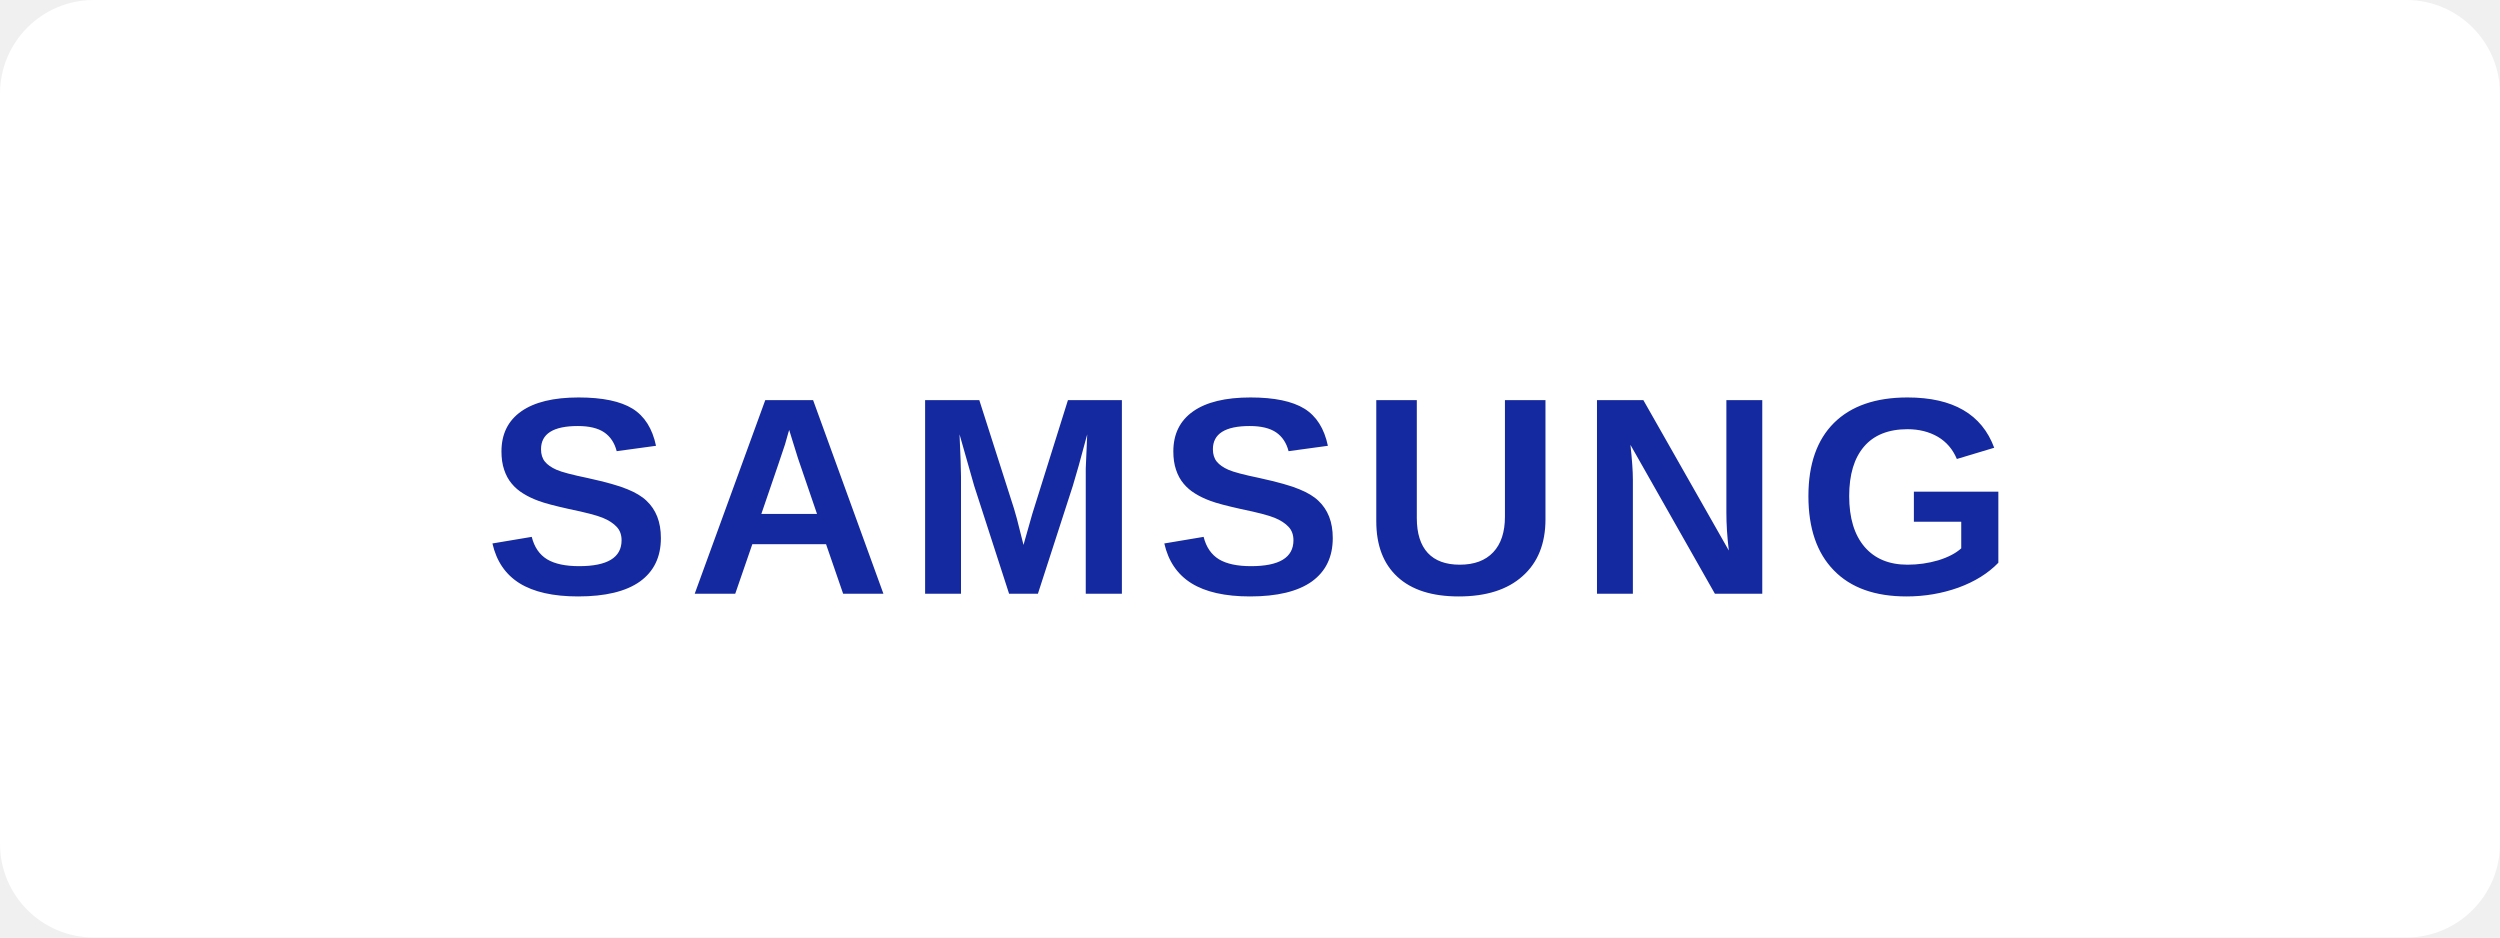
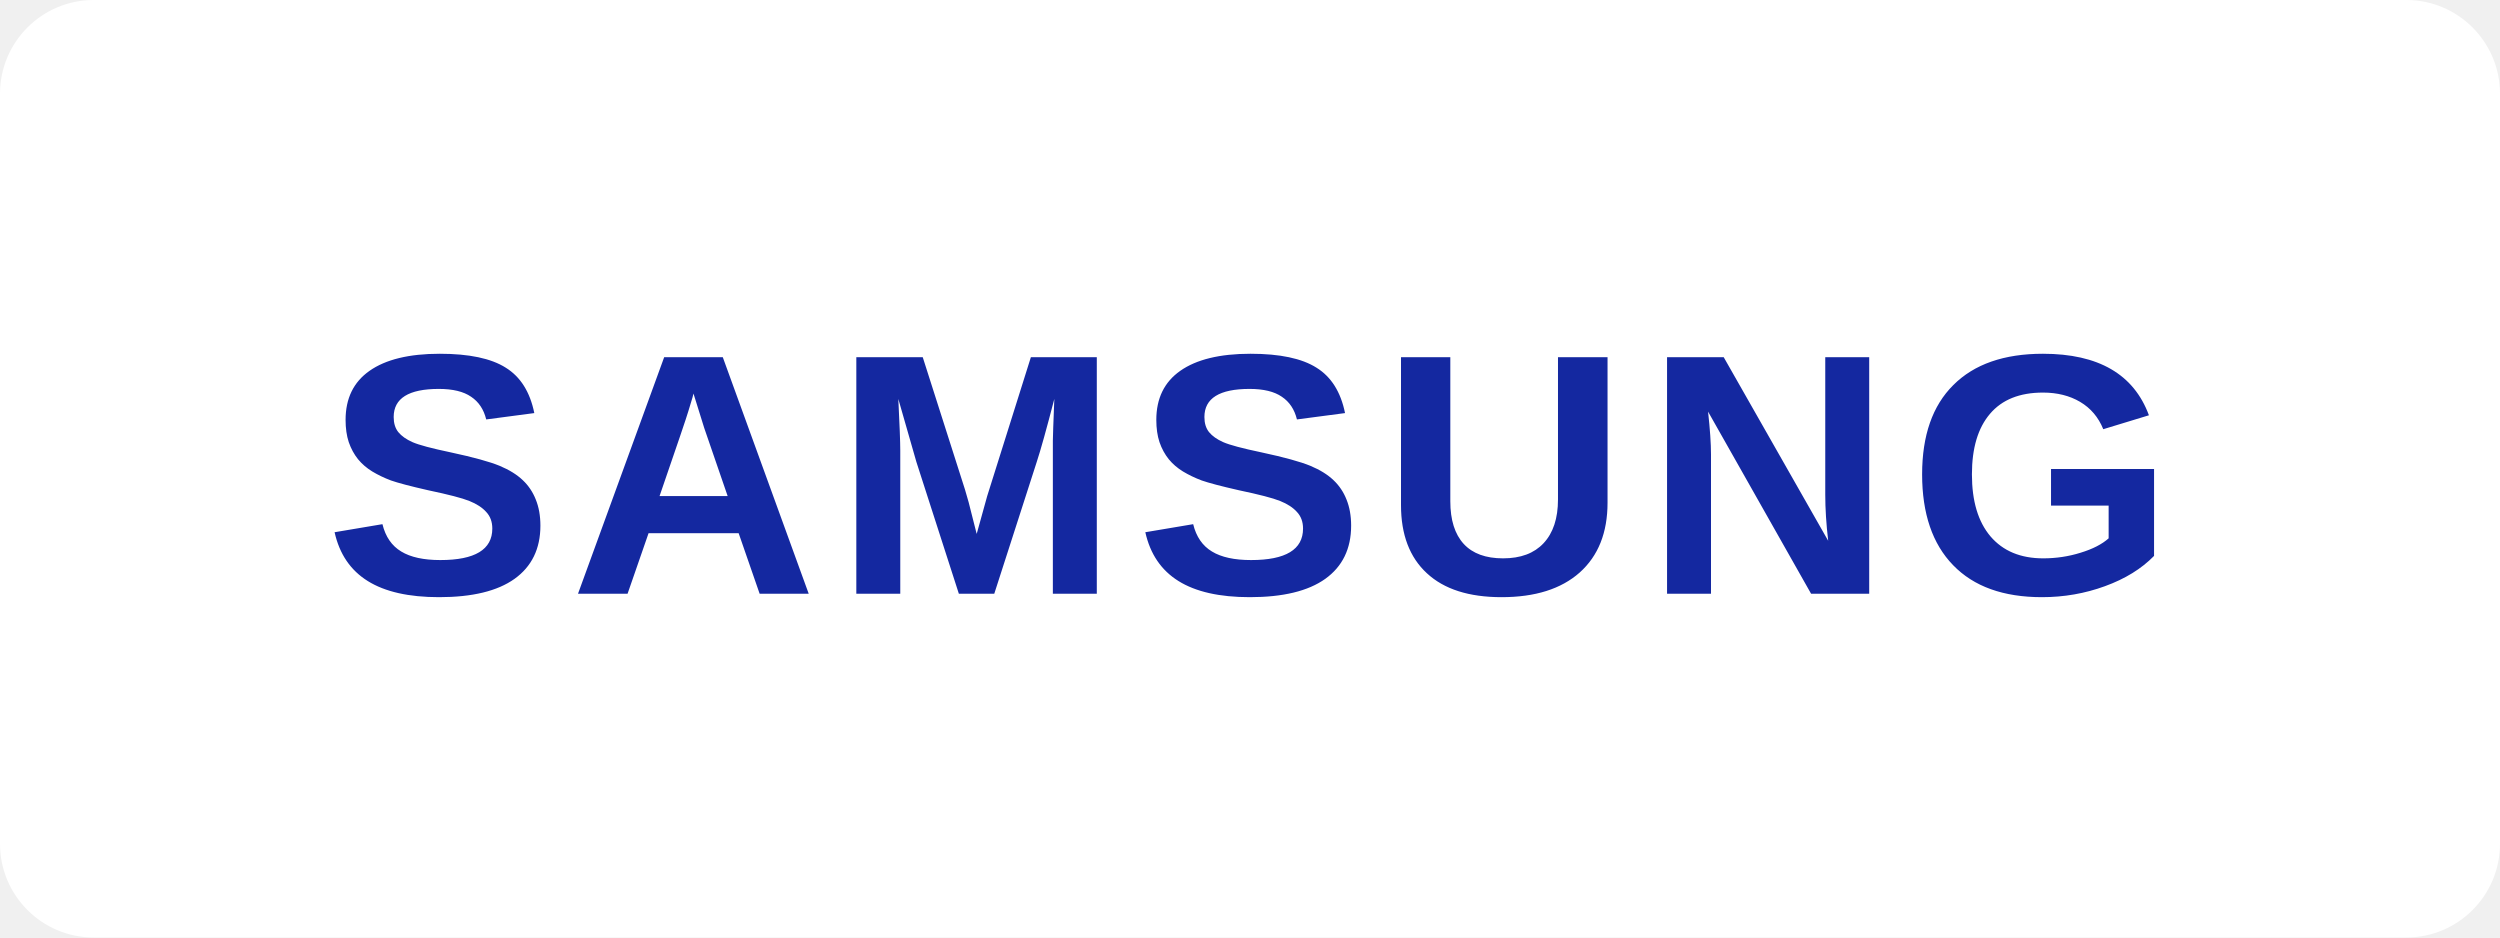
<svg xmlns="http://www.w3.org/2000/svg" viewBox="0 0 160 60" fill="none">
  <rect width="160" height="60" rx="6" fill="white" />
-   <text x="80" y="38" font-family="Arial, sans-serif" font-size="18" font-weight="700" fill="#1428A0" text-anchor="middle" letter-spacing="1">SAMSUNG</text>
+   <text x="80" y="38" font-family="Arial, sans-serif" font-size="22" font-weight="700" fill="#1428A0" text-anchor="middle" letter-spacing="1">SAMSUNG</text>
</svg>
